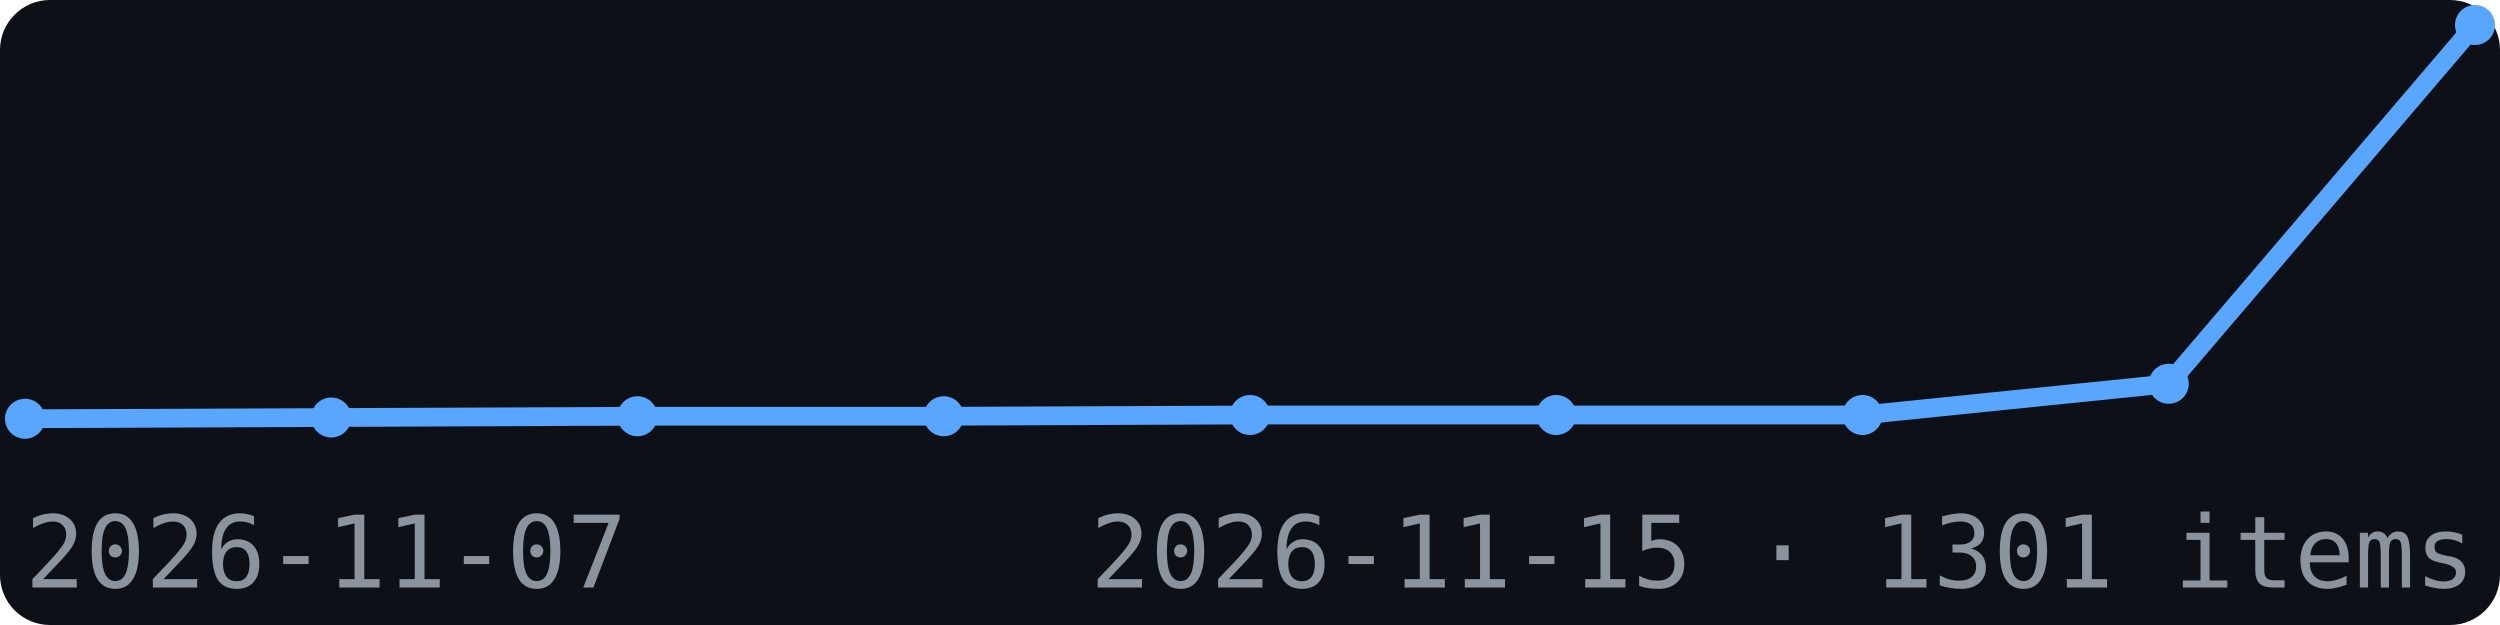
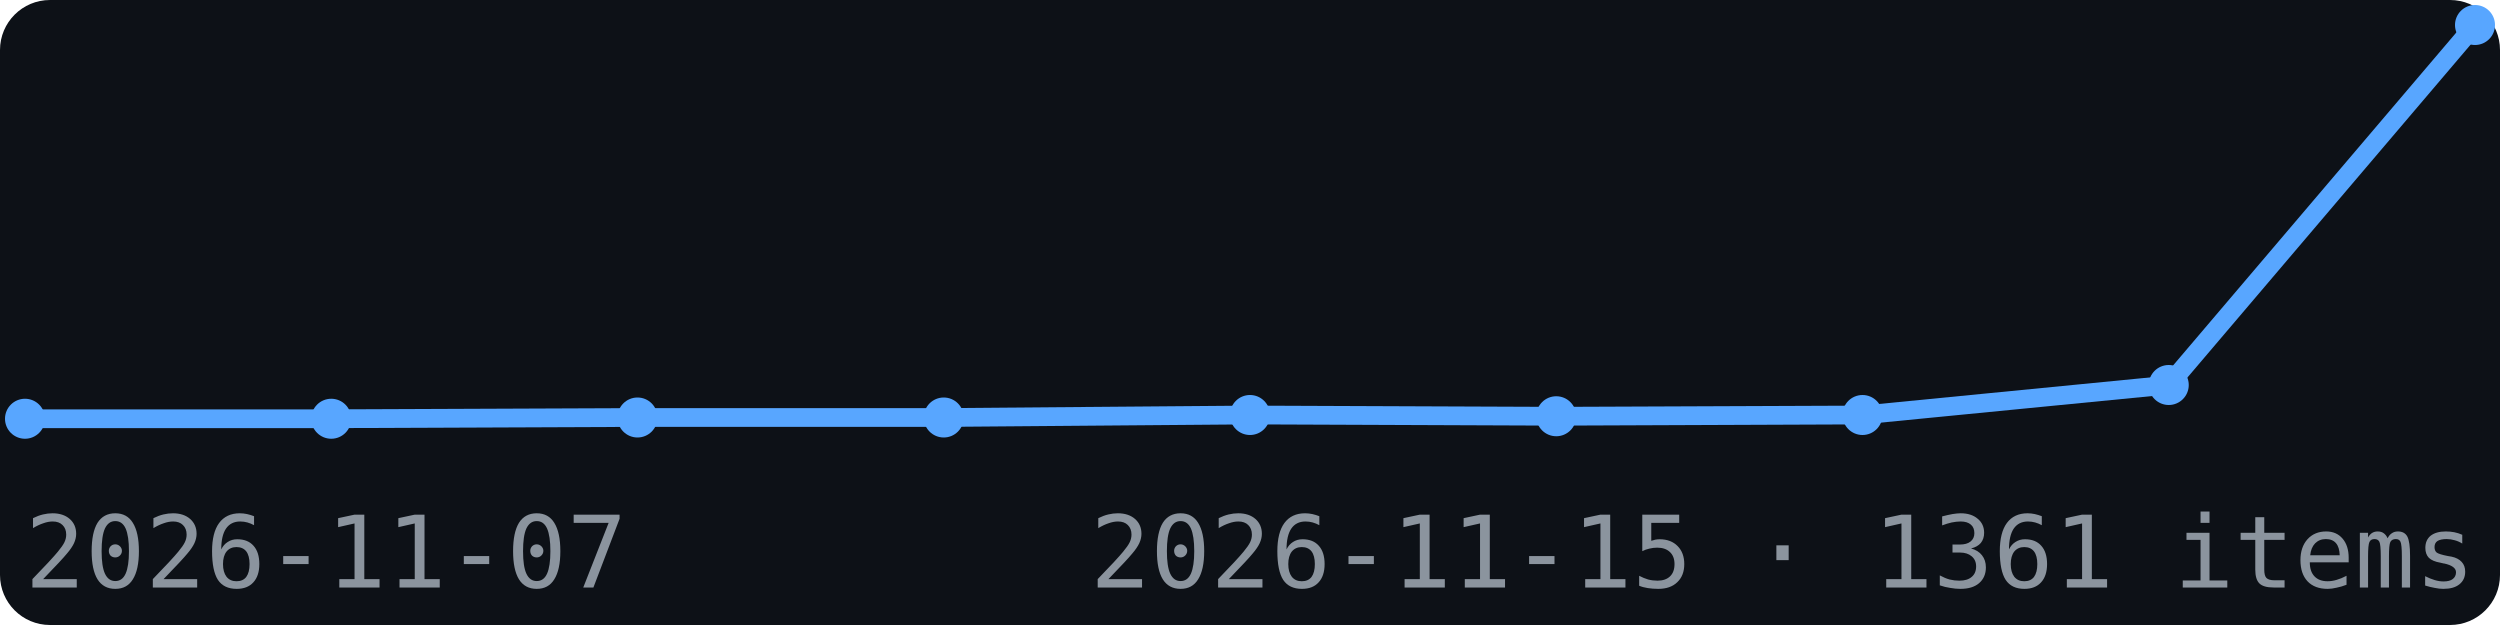
<svg xmlns="http://www.w3.org/2000/svg" width="200" height="50" viewBox="0 0 200 50" font-family="monospace">
  <rect width="200" height="50" fill="#0d1117" rx="4" />
-   <polyline points="2.0,33.5 26.5,33.4 51.0,33.3 75.5,33.3 100.0,33.2 124.5,33.2 149.0,33.2 173.5,30.7 198.0,2.0" fill="none" stroke="#58a6ff" stroke-width="1.5" />
+   <polyline points="2.0,33.5 26.5,33.5 51.0,33.4 75.5,33.4 100.0,33.2 124.5,33.3 149.0,33.2 173.5,30.8 198.0,2.0" fill="none" stroke="#58a6ff" stroke-width="1.5" />
  <circle cx="2.0" cy="33.5" r="1.6" fill="#58a6ff" />
-   <circle cx="26.5" cy="33.4" r="1.6" fill="#58a6ff" />
-   <circle cx="51.0" cy="33.3" r="1.6" fill="#58a6ff" />
-   <circle cx="75.5" cy="33.3" r="1.6" fill="#58a6ff" />
+   <circle cx="26.5" cy="33.5" r="1.6" fill="#58a6ff" />
+   <circle cx="51.0" cy="33.4" r="1.6" fill="#58a6ff" />
+   <circle cx="75.5" cy="33.4" r="1.6" fill="#58a6ff" />
  <circle cx="100.0" cy="33.2" r="1.6" fill="#58a6ff" />
-   <circle cx="124.5" cy="33.2" r="1.6" fill="#58a6ff" />
+   <circle cx="124.5" cy="33.3" r="1.6" fill="#58a6ff" />
  <circle cx="149.0" cy="33.2" r="1.6" fill="#58a6ff" />
-   <circle cx="173.5" cy="30.7" r="1.6" fill="#58a6ff" />
+   <circle cx="173.5" cy="30.8" r="1.6" fill="#58a6ff" />
  <circle cx="198.0" cy="2.0" r="1.6" fill="#58a6ff" />
  <text x="2" y="47" font-size="8" fill="#8b949e">2026-11-07</text>
-   <text x="198" y="47" font-size="8" fill="#8b949e" text-anchor="end">2026-11-15 · 1301 items</text>
+   <text x="198" y="47" font-size="8" fill="#8b949e" text-anchor="end">2026-11-15 · 1361 items</text>
</svg>
